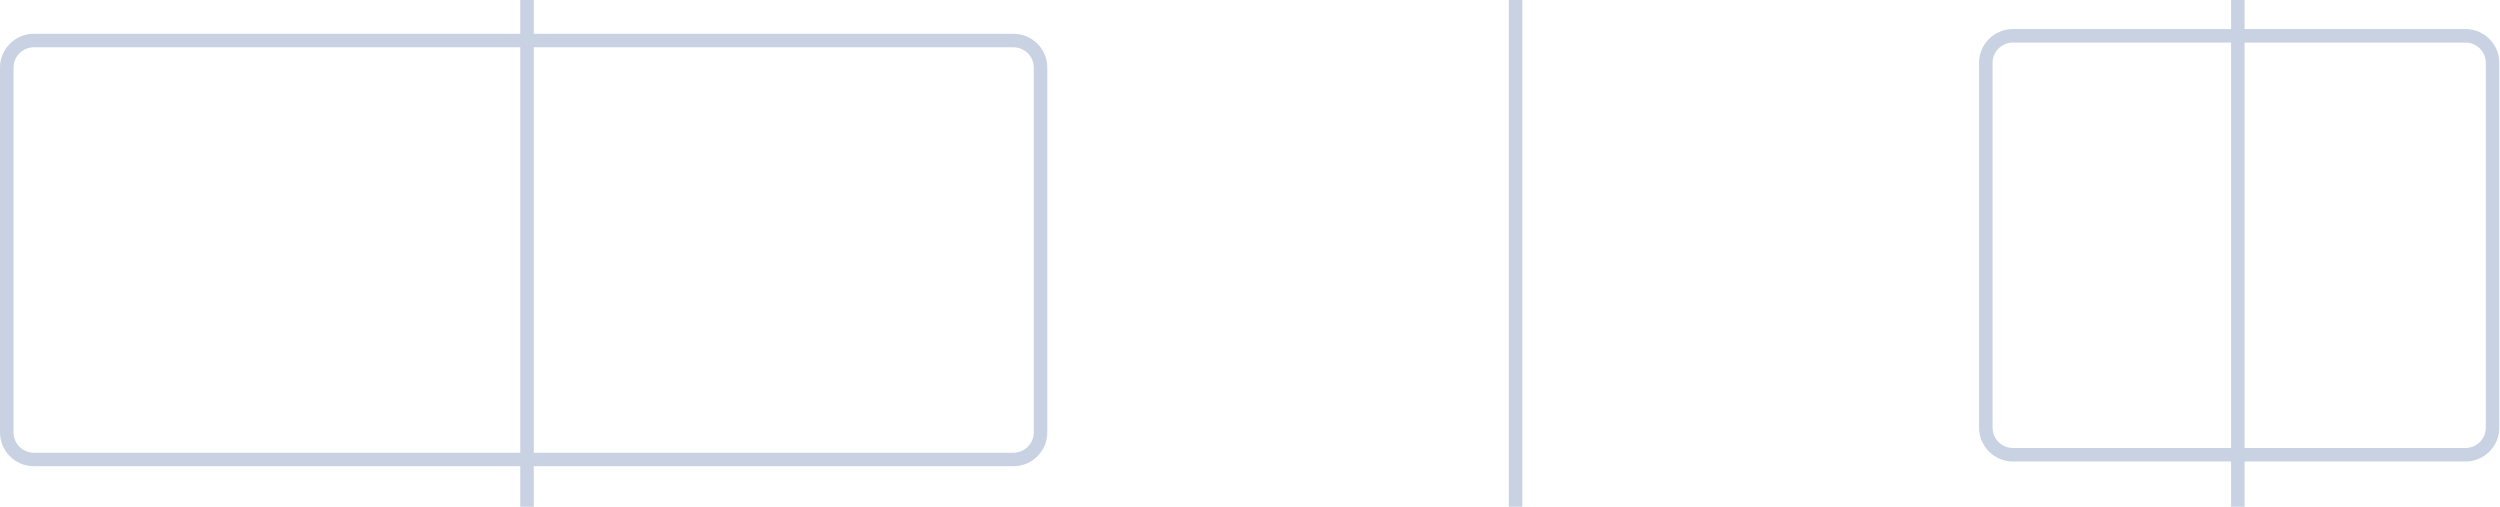
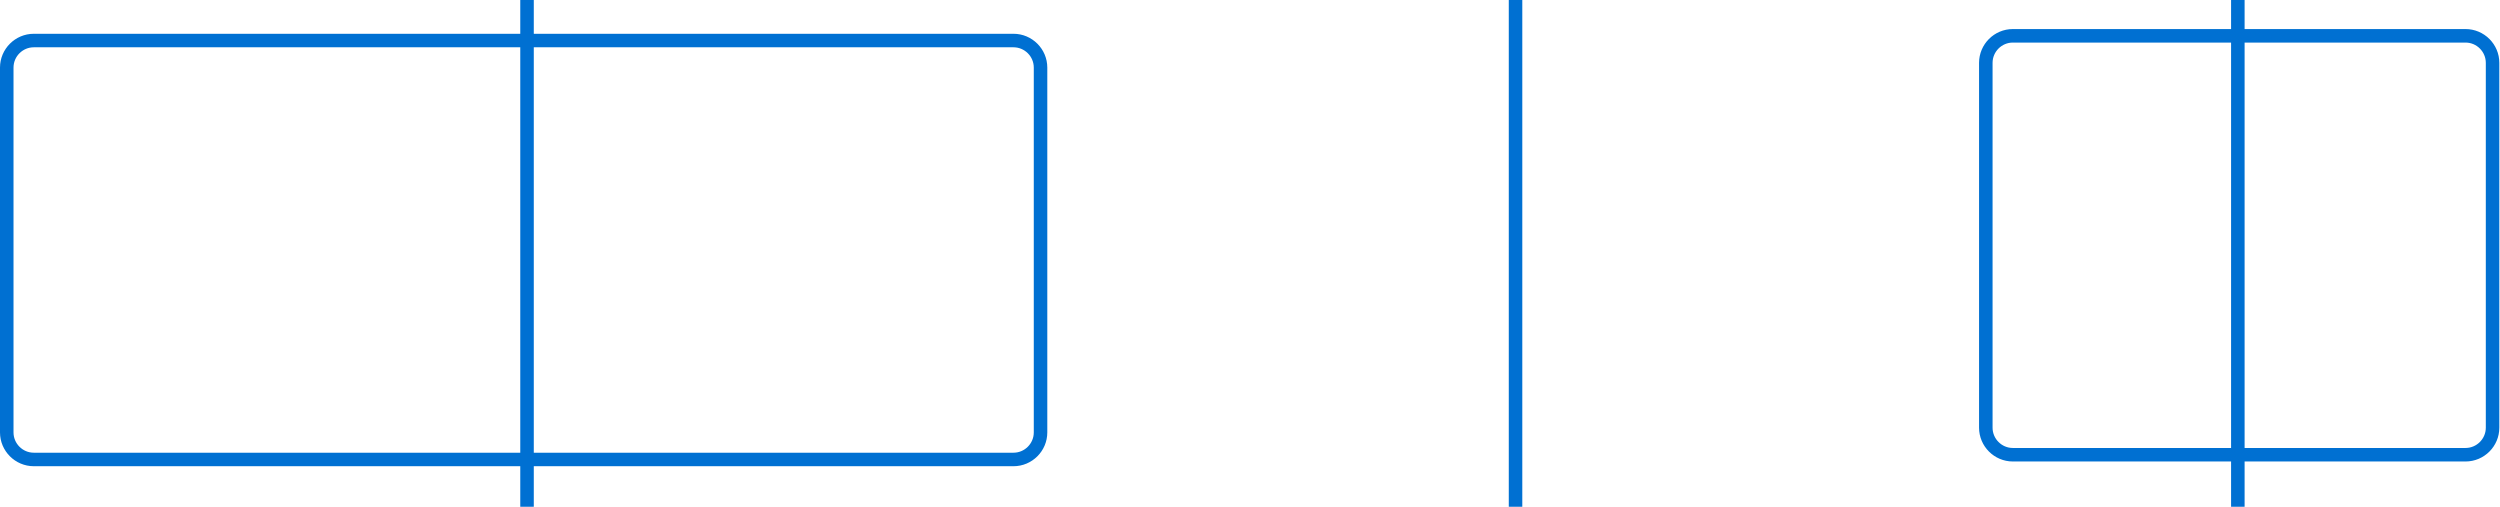
- <svg xmlns="http://www.w3.org/2000/svg" version="1.1" id="signingOrder" x="0px" y="0px" viewBox="0 0 370 75" enable-background="new 0 0 370 75" xml:space="preserve">
-   <g>
-     <line fill="none" stroke="#C8D2E2" stroke-width="2" stroke-miterlimit="10" x1="78" y1="0" x2="78" y2="75" />
-     <line fill="none" stroke="#C8D2E2" stroke-width="2" stroke-miterlimit="10" x1="224.3" y1="0" x2="224.3" y2="75" />
+ <svg xmlns="http://www.w3.org/2000/svg" width="370px" height="75px" id="signingOrder" viewBox="0 0 370 75" version="1.1">
+   <g id="Page-1" stroke="none" stroke-width="1" fill="none" fill-rule="evenodd">
+     <g id="dfsle__SigningOrderOutline" transform="translate(1, 0)" stroke="#0070D2" stroke-width="2">
+       <g id="Group" transform="translate(76, 0)">
+         <line x1="1" y1="0" x2="1" y2="75" id="Path" />
+         <line x1="147.3" y1="0" x2="147.3" y2="75" id="Path" />
+       </g>
+       <line x1="330.2" y1="0" x2="330.2" y2="75" id="Path" />
+       <path d="M363.9,67.3 L296.9,67.3 C294.7,67.3 292.9,65.5 292.9,63.3 L292.9,9.3 C292.9,7.1 294.7,5.3 296.9,5.3 L363.9,5.3 C366.1,5.3 367.9,7.1 367.9,9.3 L367.9,63.3 C367.9,65.5 366.1,67.3 363.9,67.3 Z" id="Path" />
+       <path d="M149,68 L4,68 C1.8,68 0,66.2 0,64 L0,10 C0,7.8 1.8,6 4,6 L149,6 C151.2,6 153,7.8 153,10 L153,64 C153,66.2 151.2,68 149,68 Z" id="Path" />
+     </g>
  </g>
-   <line fill="none" stroke="#C8D2E2" stroke-width="2" stroke-miterlimit="10" x1="331.2" y1="0" x2="331.2" y2="75" />
-   <path fill="none" stroke="#C8D2E2" stroke-width="2" stroke-miterlimit="10" d="M364.9,67.3h-67c-2.2,0-4-1.8-4-4v-54  c0-2.2,1.8-4,4-4h67c2.2,0,4,1.8,4,4v54C368.9,65.5,367.1,67.3,364.9,67.3z" />
-   <path fill="none" stroke="#C8D2E2" stroke-width="2" stroke-miterlimit="10" d="M150,68H5c-2.2,0-4-1.8-4-4V10c0-2.2,1.8-4,4-4h145  c2.2,0,4,1.8,4,4v54C154,66.2,152.2,68,150,68z" />
</svg>
